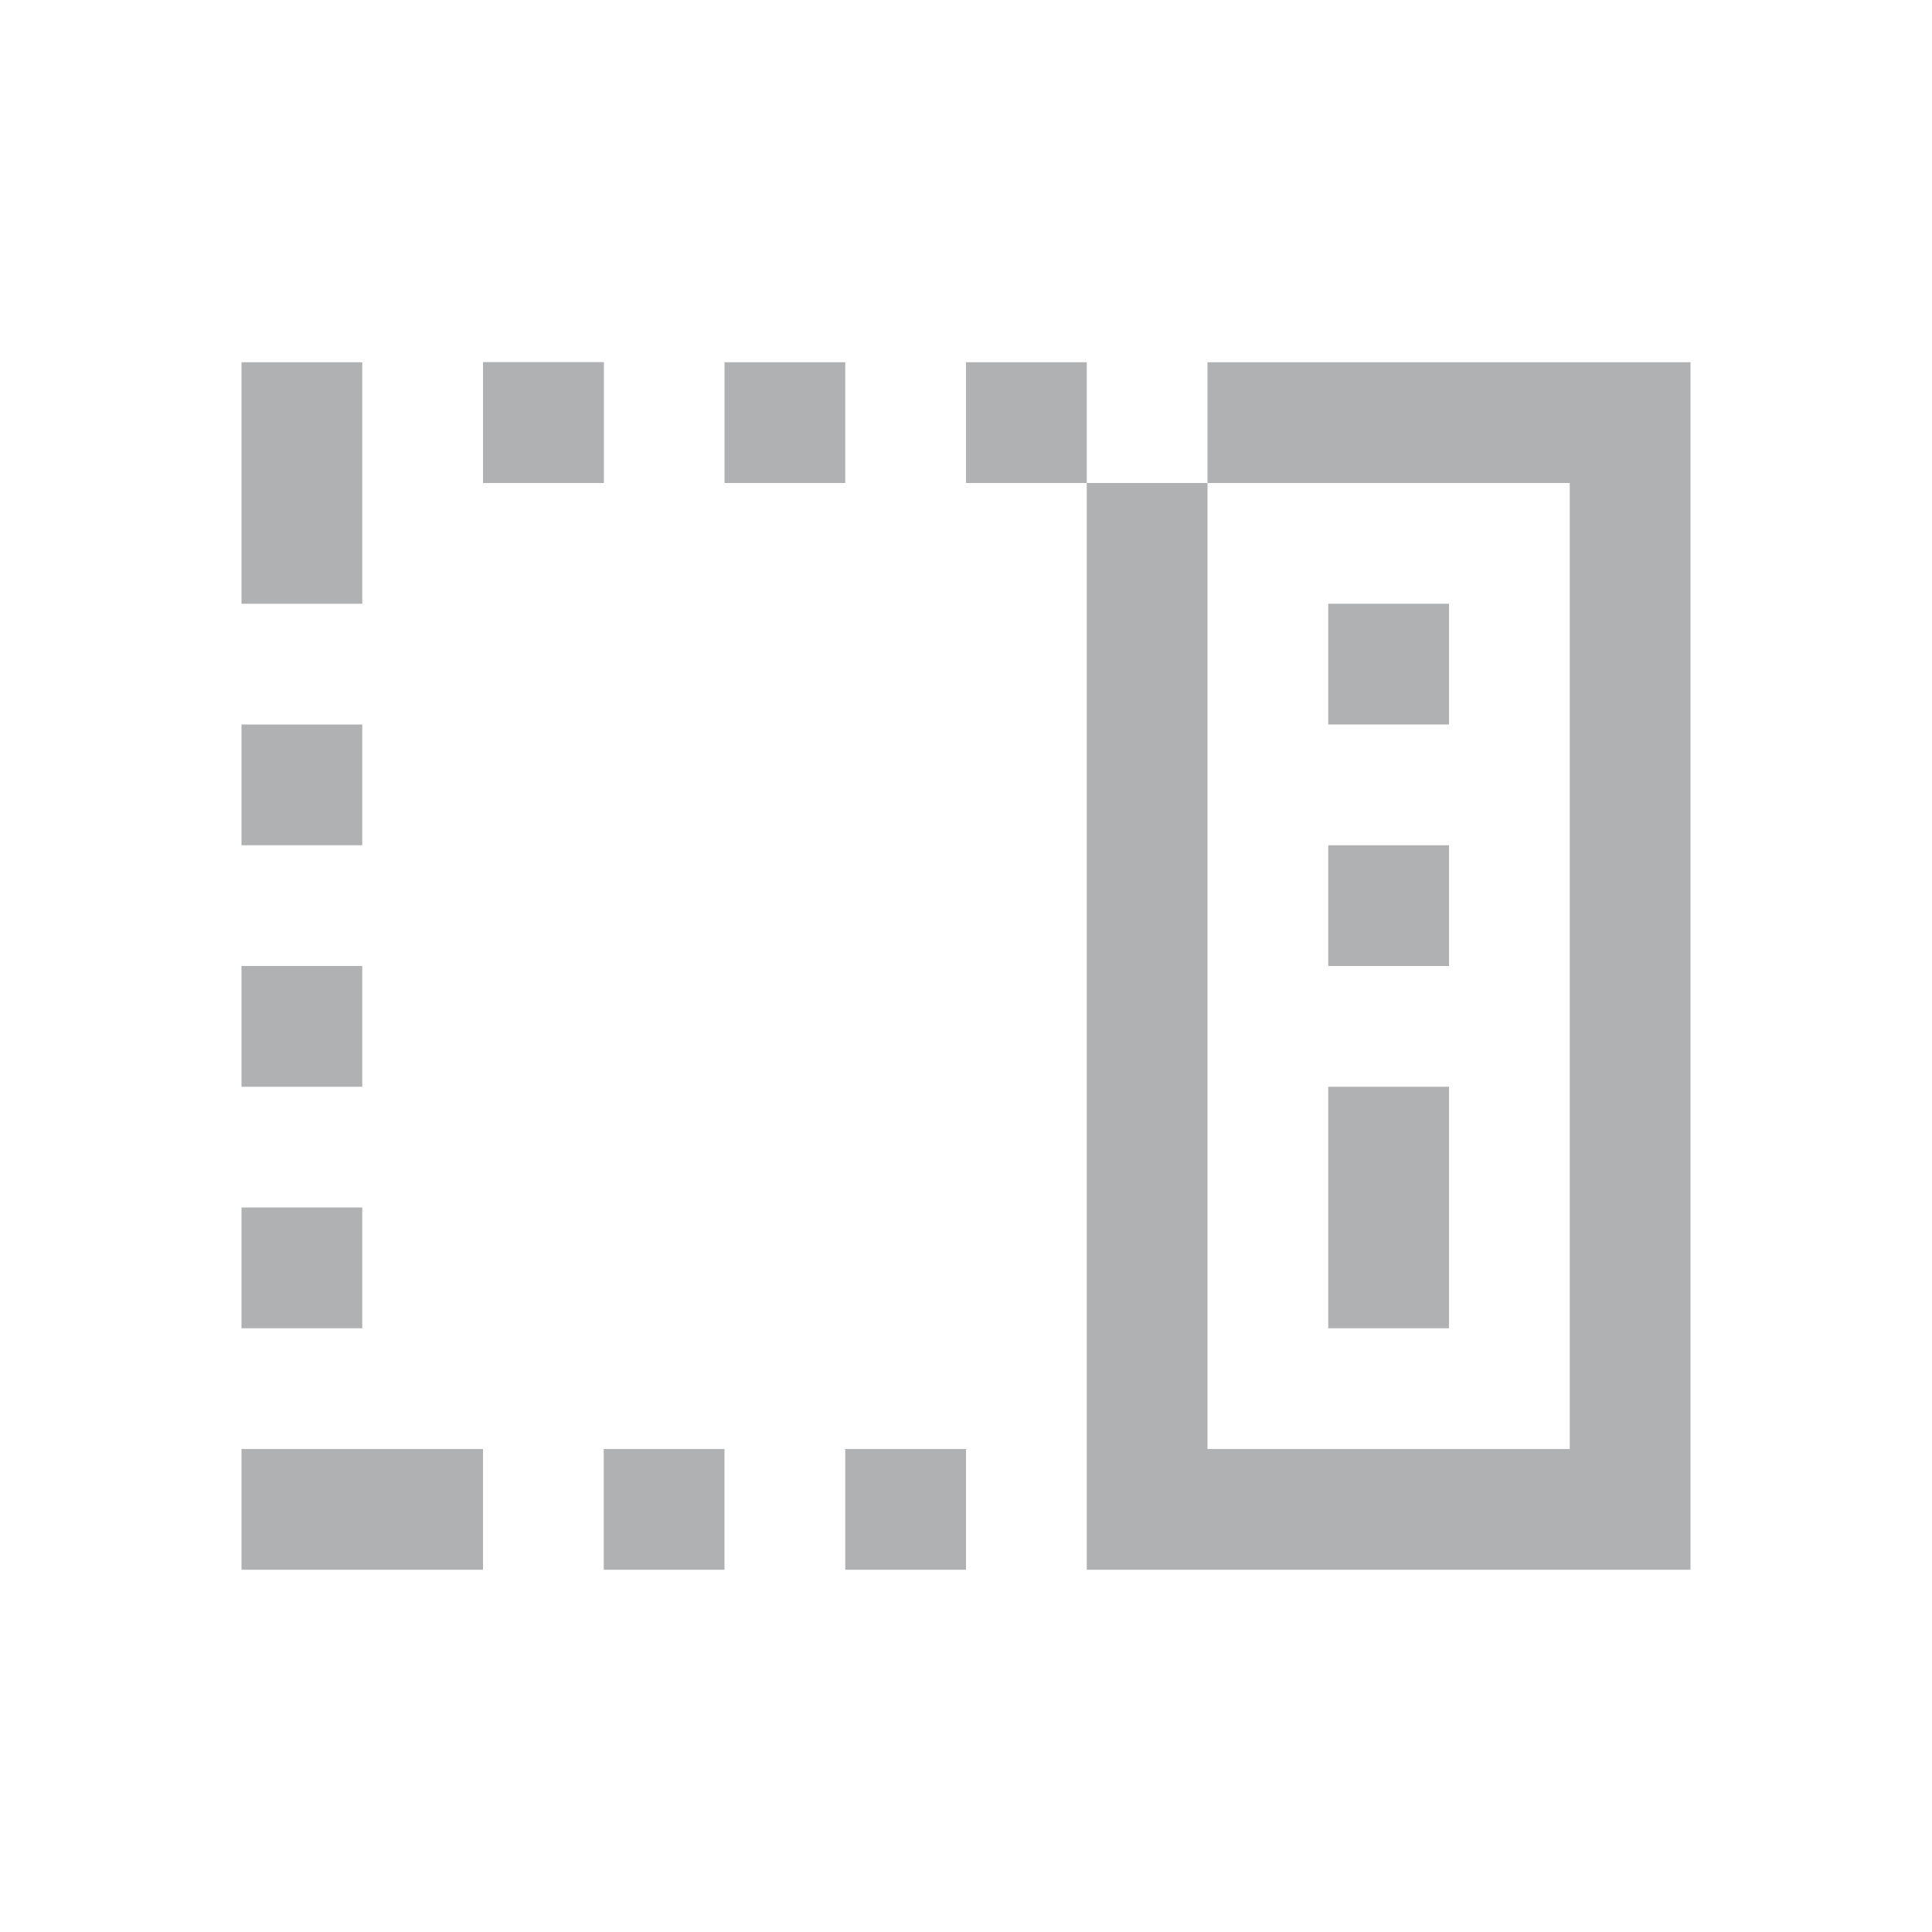
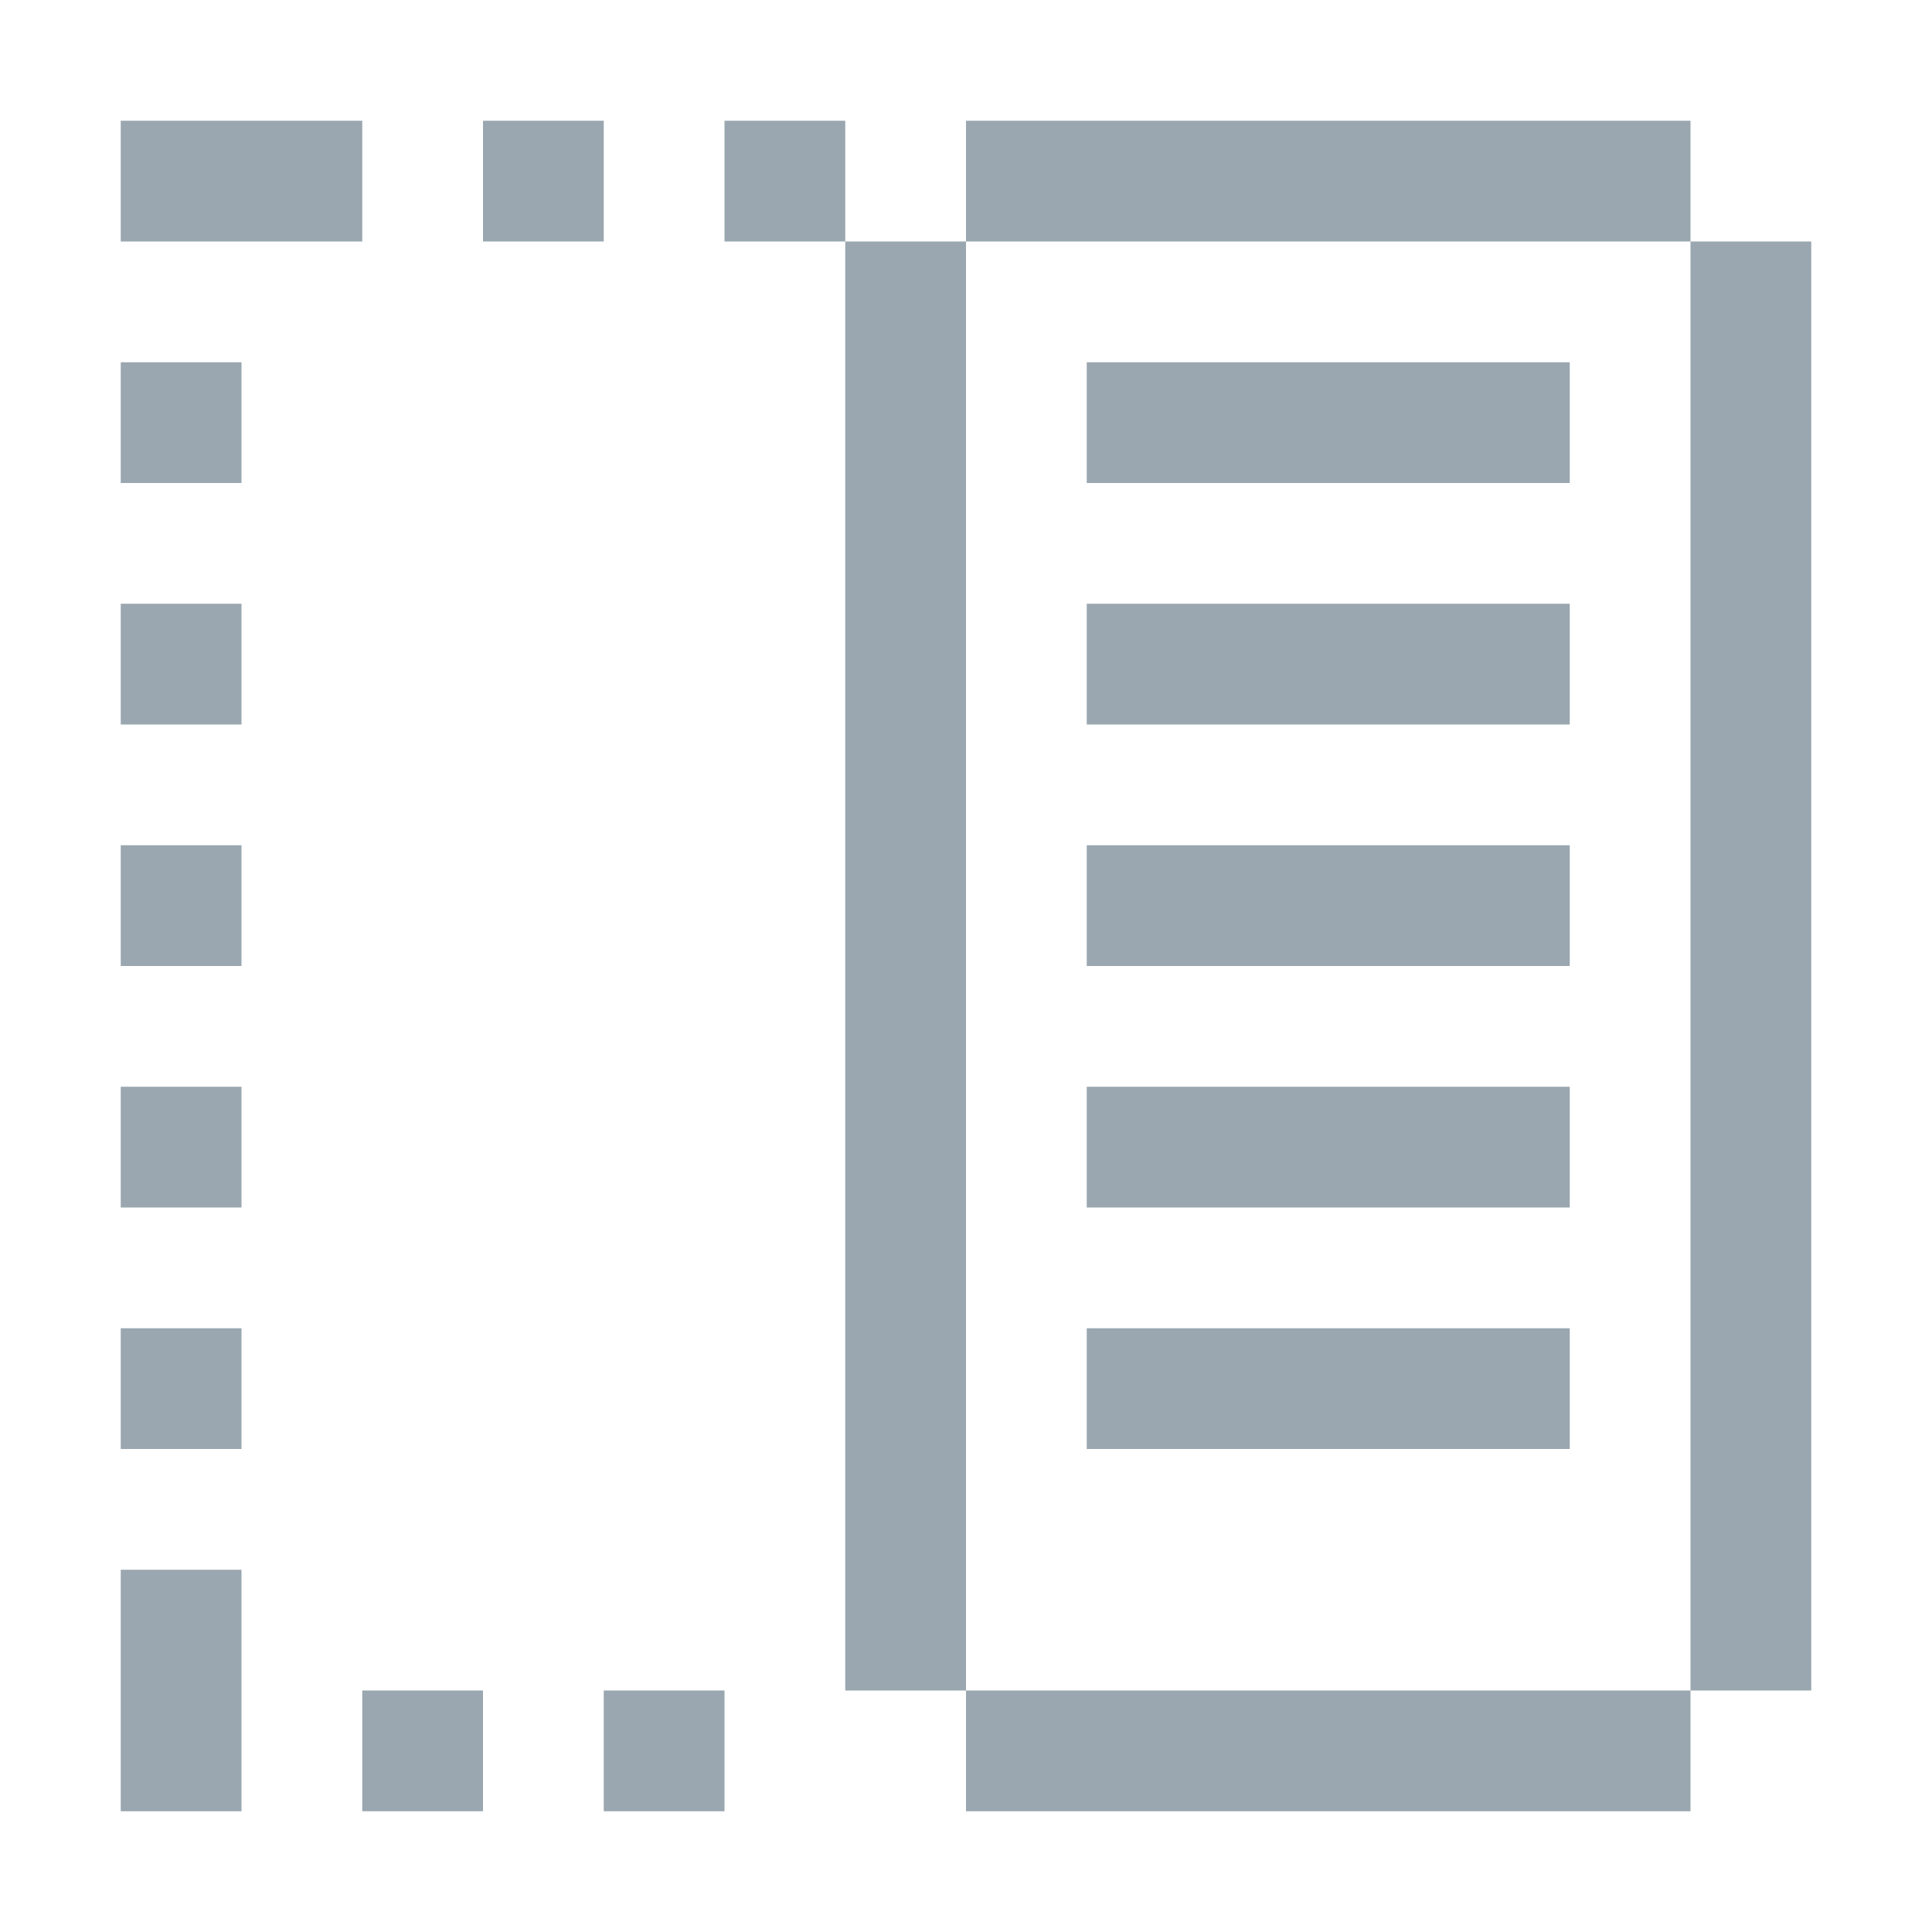
<svg xmlns="http://www.w3.org/2000/svg" width="16" height="16" viewBox="0 0 16 16" fill="none">
-   <path d="M11 5.5H12M11 7.5H12M11.5 9V11" stroke="#AFB1B3" />
-   <rect x="8" y="3" width="1" height="1" fill="#AFB1B3" />
-   <rect x="6" y="3" width="1" height="1" fill="#AFB1B3" />
-   <rect x="4" y="3" width="1" height="1" fill="#AFB1B3" />
-   <rect x="4" y="3" width="1" height="1" fill="#AFB1B3" />
-   <rect x="2" y="3" width="1" height="2" fill="#AFB1B3" />
-   <rect x="5" y="12" width="1" height="1" fill="#AFB1B3" />
-   <path d="M7 12H8V13H7V12Z" fill="#AFB1B3" />
-   <rect x="4" y="12" width="1" height="2" transform="rotate(90 4 12)" fill="#AFB1B3" />
-   <rect x="2" y="10" width="1" height="1" fill="#AFB1B3" />
-   <rect x="2" y="8" width="1" height="1" fill="#AFB1B3" />
-   <rect x="2" y="6" width="1" height="1" fill="#AFB1B3" />
-   <path fill-rule="evenodd" clip-rule="evenodd" d="M10 3H13H14V4V12V13H13H10H9V12V10V4H10V10V12H13V4H10V3Z" fill="#AFB1B3" />
+   <path d="M2 5V6H1V5H2Z" fill="#9AA7B0" />
+   <path d="M2 11V12H1V11H2Z" fill="#9AA7B0" />
+   <path d="M2 3V4H1V3H2Z" fill="#9AA7B0" />
+   <path d="M3 1V2H1V1H3Z" fill="#9AA7B0" />
+   <path d="M5 1V2H4V1H5Z" fill="#9AA7B0" />
+   <path d="M4 14V15H3V14H4Z" fill="#9AA7B0" />
+   <path d="M7 1V2H6V1H7Z" fill="#9AA7B0" />
+   <path d="M6 14V15H5V14H6Z" fill="#9AA7B0" />
+   <path d="M2 13L2 15H1L1 13H2Z" fill="#9AA7B0" />
+   <path d="M2 9V10H1V9H2Z" fill="#9AA7B0" />
+   <path d="M2 7V8H1V7H2Z" fill="#9AA7B0" />
+   <path fill-rule="evenodd" clip-rule="evenodd" d="M14 1H8V2H7V10V14H8V15H14V14H15V2H14V1ZM14 2V14H8V10V2H14Z" fill="#9AA7B0" />
+   <path d="M9 3.5H13M9 5.5H13M9 7.5H13M9 9.5H13M9 11.5H13" stroke="#9AA7B0" />
</svg>
